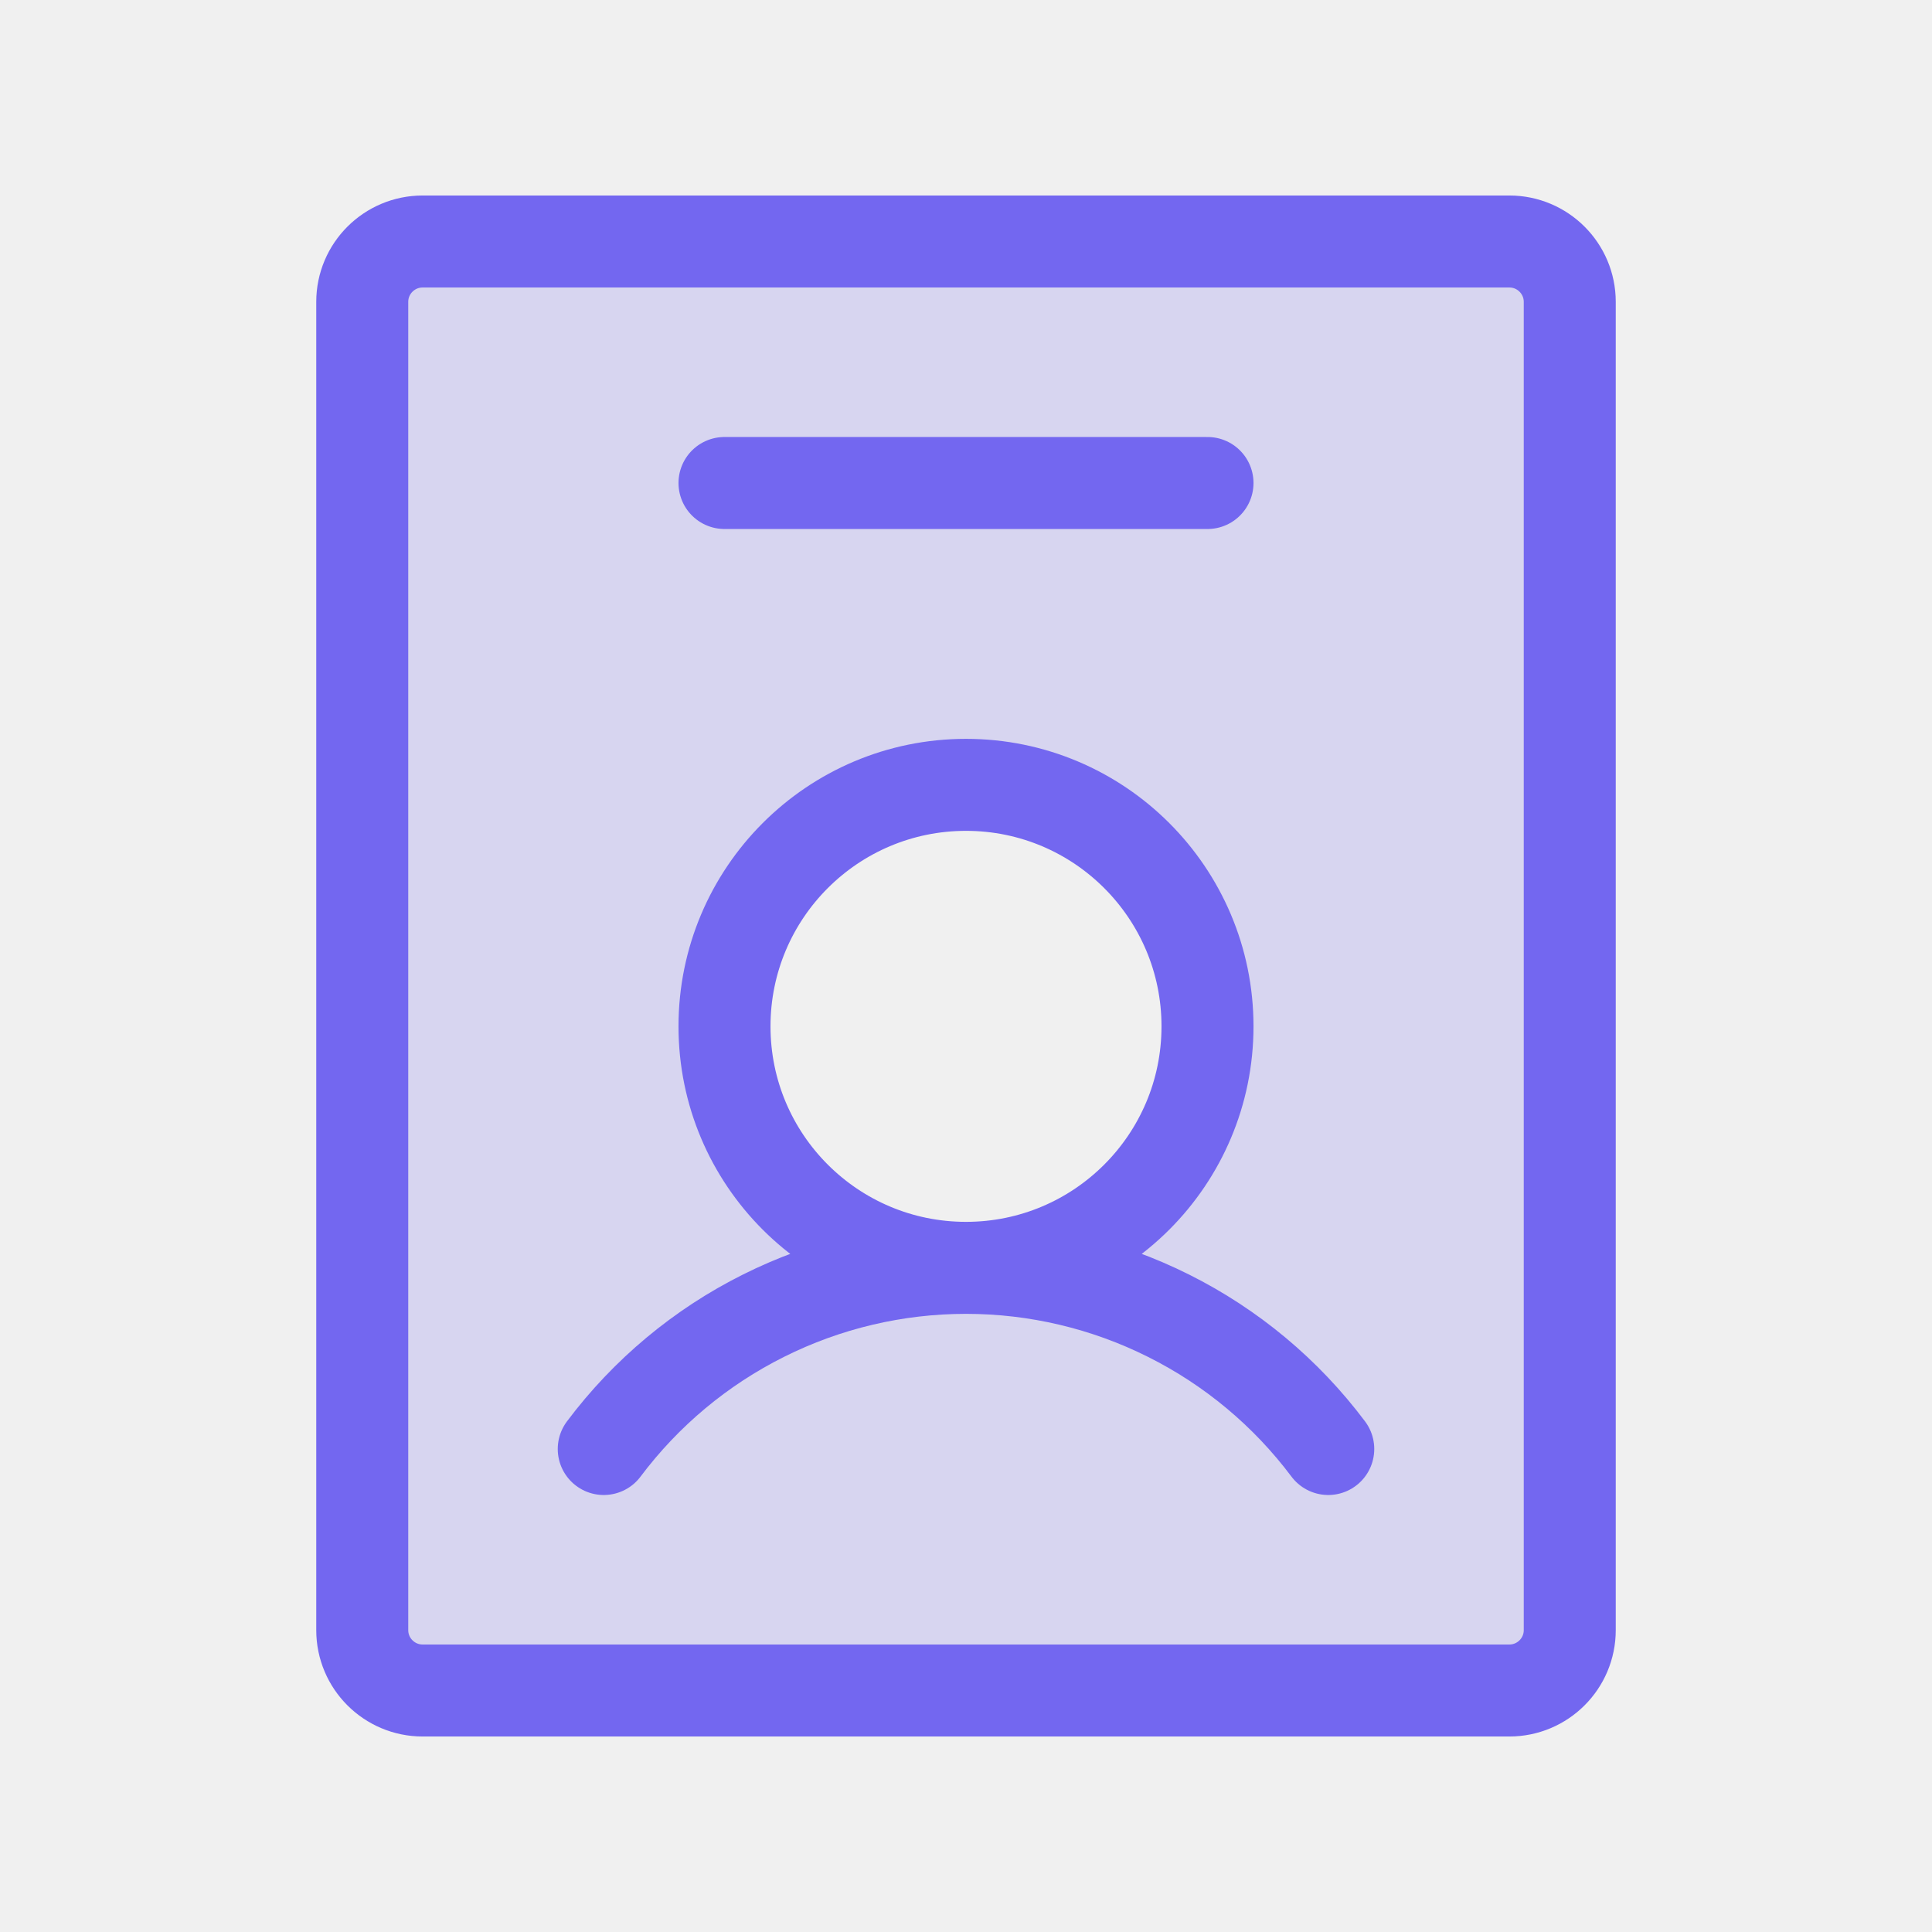
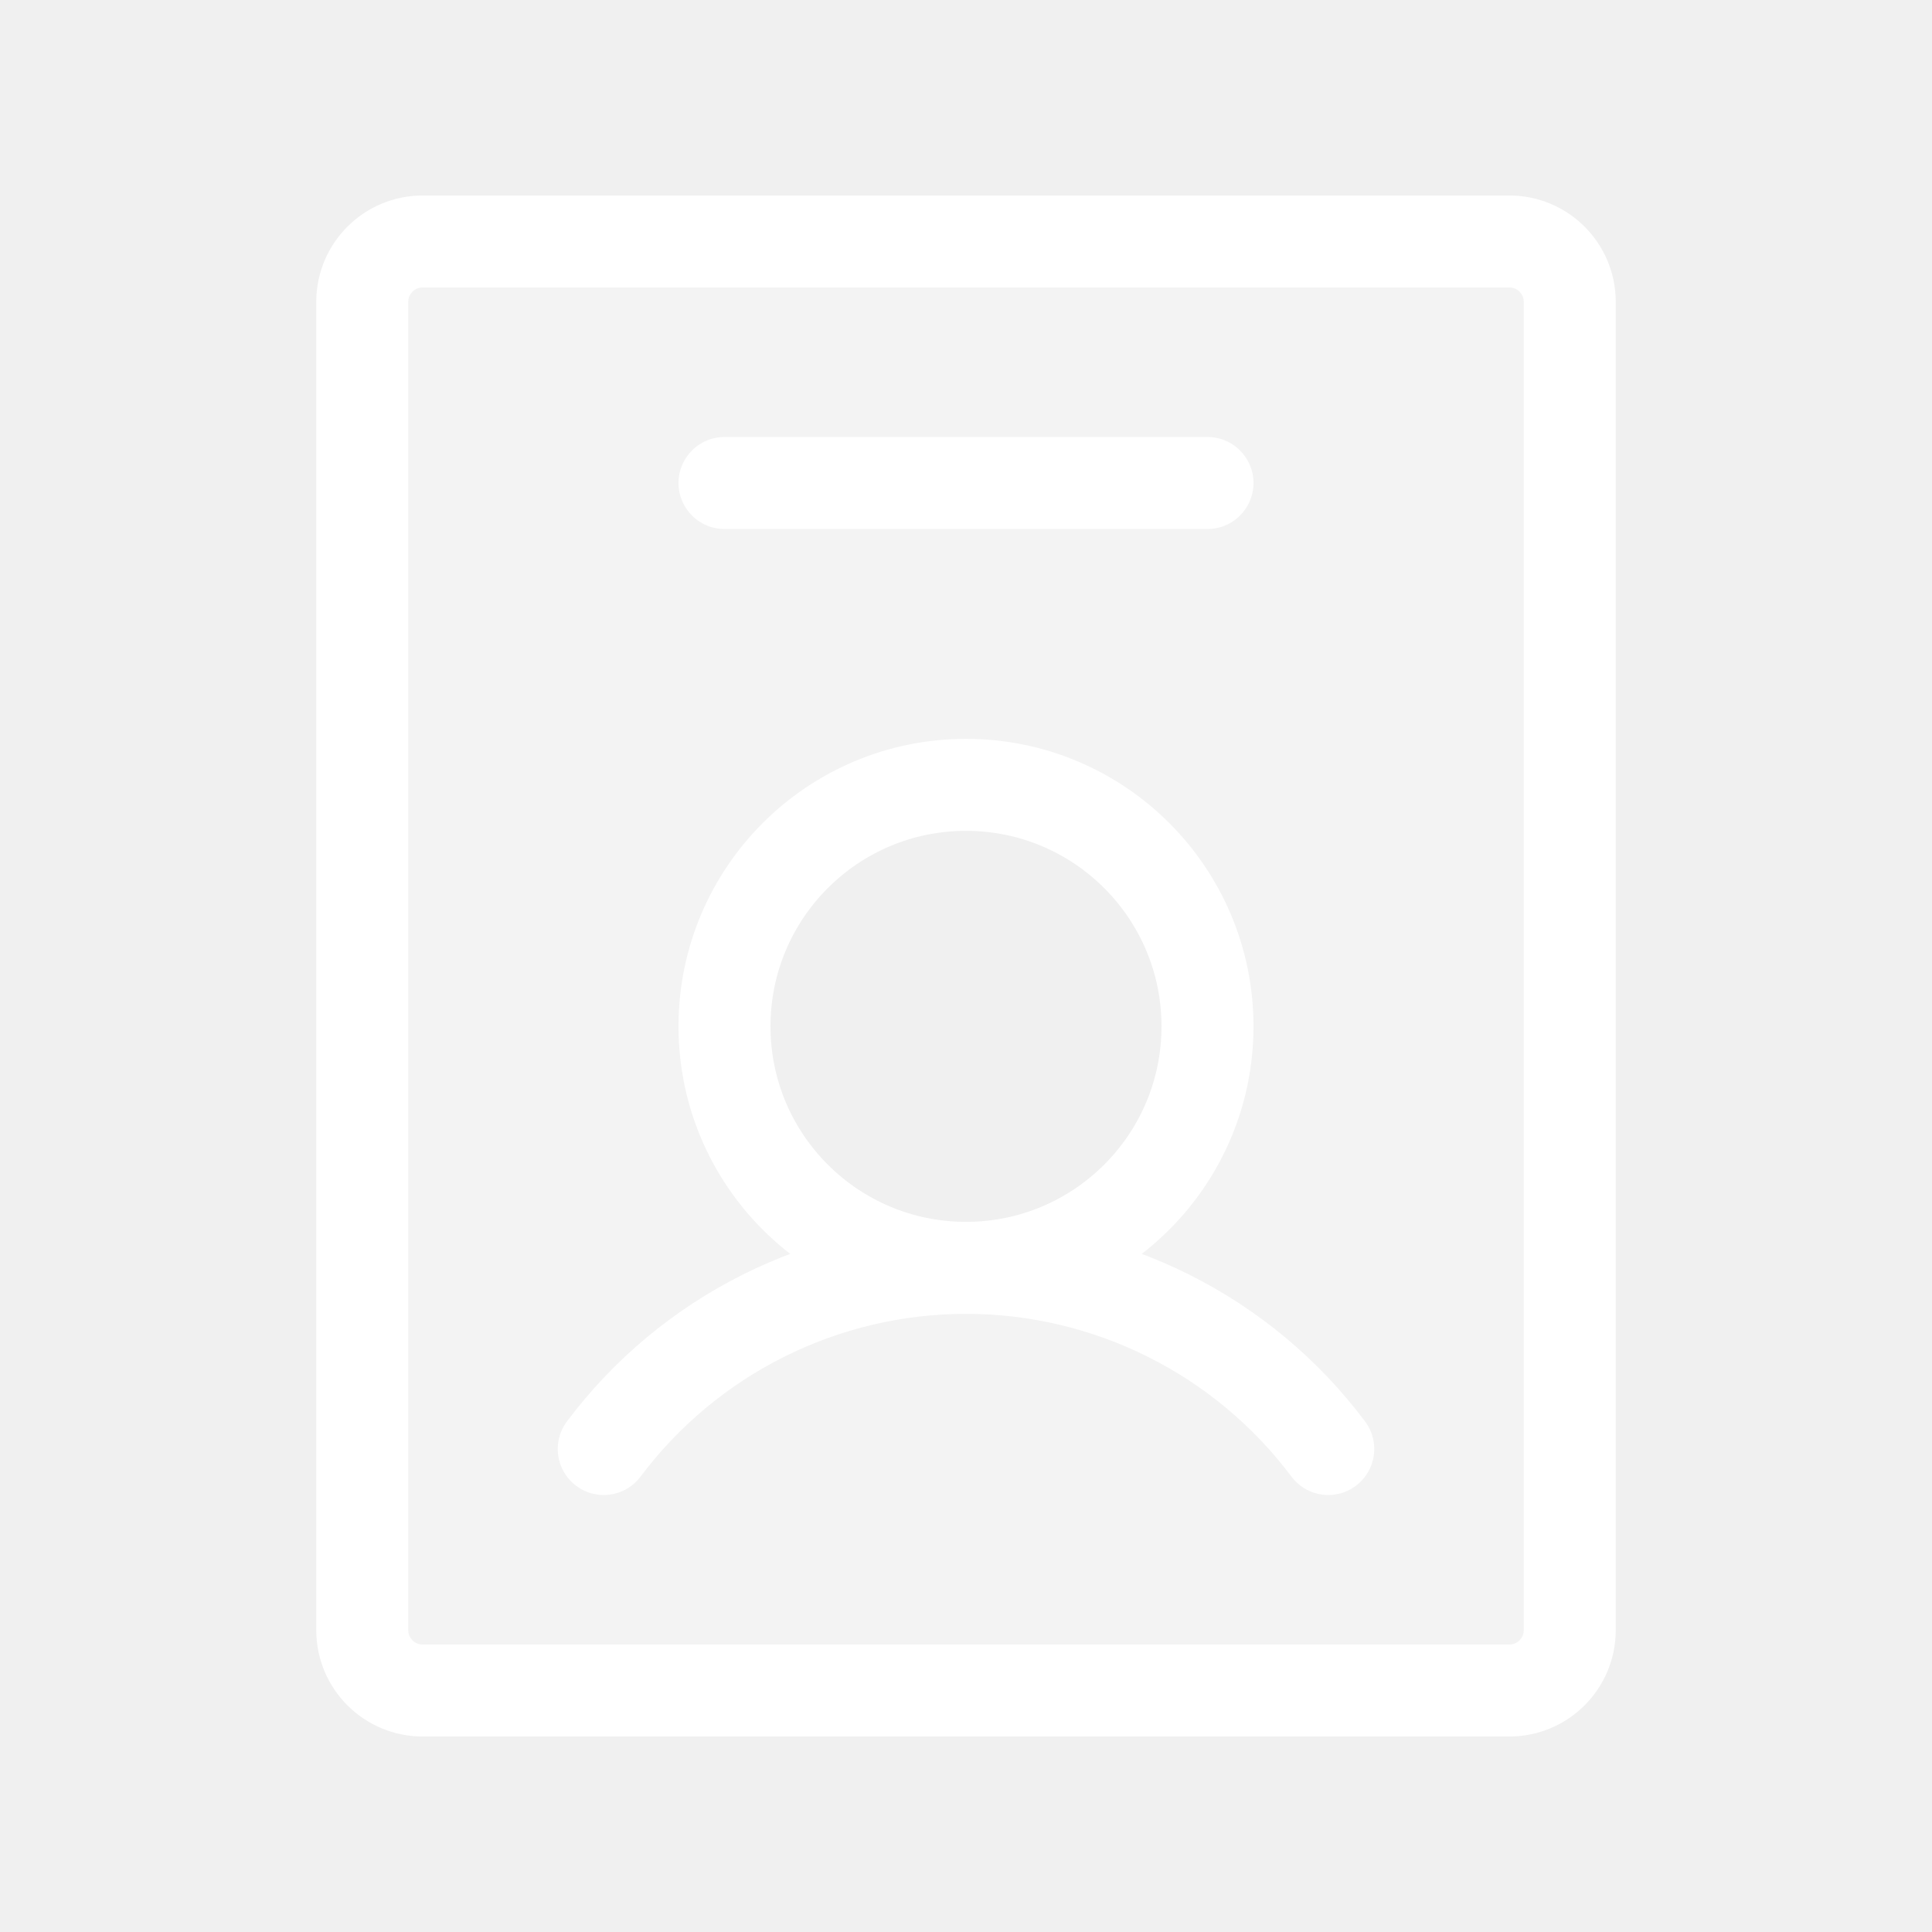
<svg xmlns="http://www.w3.org/2000/svg" width="42" height="42" viewBox="0 0 42 42" fill="none">
-   <path opacity="0.2" d="M9.188 6.25H32.812C32.895 6.25 32.975 6.283 33.033 6.342L33.739 5.636L33.033 6.342C33.092 6.4 33.125 6.48 33.125 6.562V35.438C33.125 35.52 33.092 35.6 33.033 35.658L33.741 36.366L33.033 35.658C32.975 35.717 32.895 35.75 32.812 35.75H9.188C9.105 35.75 9.025 35.717 8.967 35.658L8.259 36.366L8.967 35.658C8.908 35.6 8.875 35.52 8.875 35.438V6.562C8.875 6.48 8.908 6.4 8.967 6.342C9.025 6.283 9.105 6.25 9.188 6.25ZM17.528 27.509C18.555 28.196 19.764 28.562 21 28.562C22.658 28.562 24.247 27.904 25.419 26.732C26.591 25.56 27.25 23.97 27.25 22.312C27.25 21.076 26.883 19.868 26.197 18.84C25.51 17.812 24.534 17.011 23.392 16.538C22.25 16.065 20.993 15.941 19.781 16.183C18.568 16.424 17.455 17.019 16.581 17.893C15.707 18.767 15.111 19.881 14.87 21.093C14.629 22.306 14.753 23.562 15.226 24.704C15.699 25.846 16.5 26.822 17.528 27.509Z" fill="#7367F0" stroke="#7367F0" stroke-width="2" />
-   <path d="M21 27.562C23.899 27.562 26.25 25.212 26.25 22.312C26.25 19.413 23.899 17.062 21 17.062C18.101 17.062 15.75 19.413 15.75 22.312C15.75 25.212 18.101 27.562 21 27.562ZM21 27.562C19.472 27.562 17.965 27.918 16.598 28.602C15.231 29.285 14.042 30.277 13.125 31.5M21 27.562C22.528 27.562 24.035 27.918 25.402 28.602C26.769 29.285 27.958 30.277 28.875 31.5M15.75 10.5H26.25M34.125 6.562V35.438C34.125 36.162 33.537 36.75 32.812 36.75H9.188C8.463 36.75 7.875 36.162 7.875 35.438V6.562C7.875 5.838 8.463 5.25 9.188 5.25H32.812C33.537 5.25 34.125 5.838 34.125 6.562Z" stroke="#7367F0" stroke-width="2" stroke-linecap="round" stroke-linejoin="round" />
+   <path opacity="0.2" d="M9.188 6.25H32.812C32.895 6.25 32.975 6.283 33.033 6.342L33.739 5.636L33.033 6.342C33.092 6.4 33.125 6.48 33.125 6.562V35.438C33.125 35.52 33.092 35.6 33.033 35.658L33.741 36.366L33.033 35.658C32.975 35.717 32.895 35.75 32.812 35.75H9.188C9.105 35.75 9.025 35.717 8.967 35.658L8.259 36.366L8.967 35.658C8.908 35.6 8.875 35.52 8.875 35.438V6.562C8.875 6.48 8.908 6.4 8.967 6.342C9.025 6.283 9.105 6.25 9.188 6.25ZM17.528 27.509C18.555 28.196 19.764 28.562 21 28.562C22.658 28.562 24.247 27.904 25.419 26.732C26.591 25.56 27.25 23.97 27.25 22.312C27.25 21.076 26.883 19.868 26.197 18.84C25.51 17.812 24.534 17.011 23.392 16.538C22.25 16.065 20.993 15.941 19.781 16.183C18.568 16.424 17.455 17.019 16.581 17.893C15.707 18.767 15.111 19.881 14.87 21.093C14.629 22.306 14.753 23.562 15.226 24.704C15.699 25.846 16.5 26.822 17.528 27.509Z" fill="#ffffff" stroke="#ffffff" stroke-width="2" />
+   <path d="M21 27.562C23.899 27.562 26.25 25.212 26.25 22.312C26.25 19.413 23.899 17.062 21 17.062C18.101 17.062 15.75 19.413 15.75 22.312C15.75 25.212 18.101 27.562 21 27.562ZM21 27.562C19.472 27.562 17.965 27.918 16.598 28.602C15.231 29.285 14.042 30.277 13.125 31.5M21 27.562C22.528 27.562 24.035 27.918 25.402 28.602C26.769 29.285 27.958 30.277 28.875 31.5M15.75 10.5H26.25M34.125 6.562V35.438C34.125 36.162 33.537 36.75 32.812 36.75H9.188C8.463 36.75 7.875 36.162 7.875 35.438V6.562C7.875 5.838 8.463 5.25 9.188 5.25H32.812C33.537 5.25 34.125 5.838 34.125 6.562Z" stroke="#ffffff" stroke-width="2" stroke-linecap="round" stroke-linejoin="round" />
</svg>
